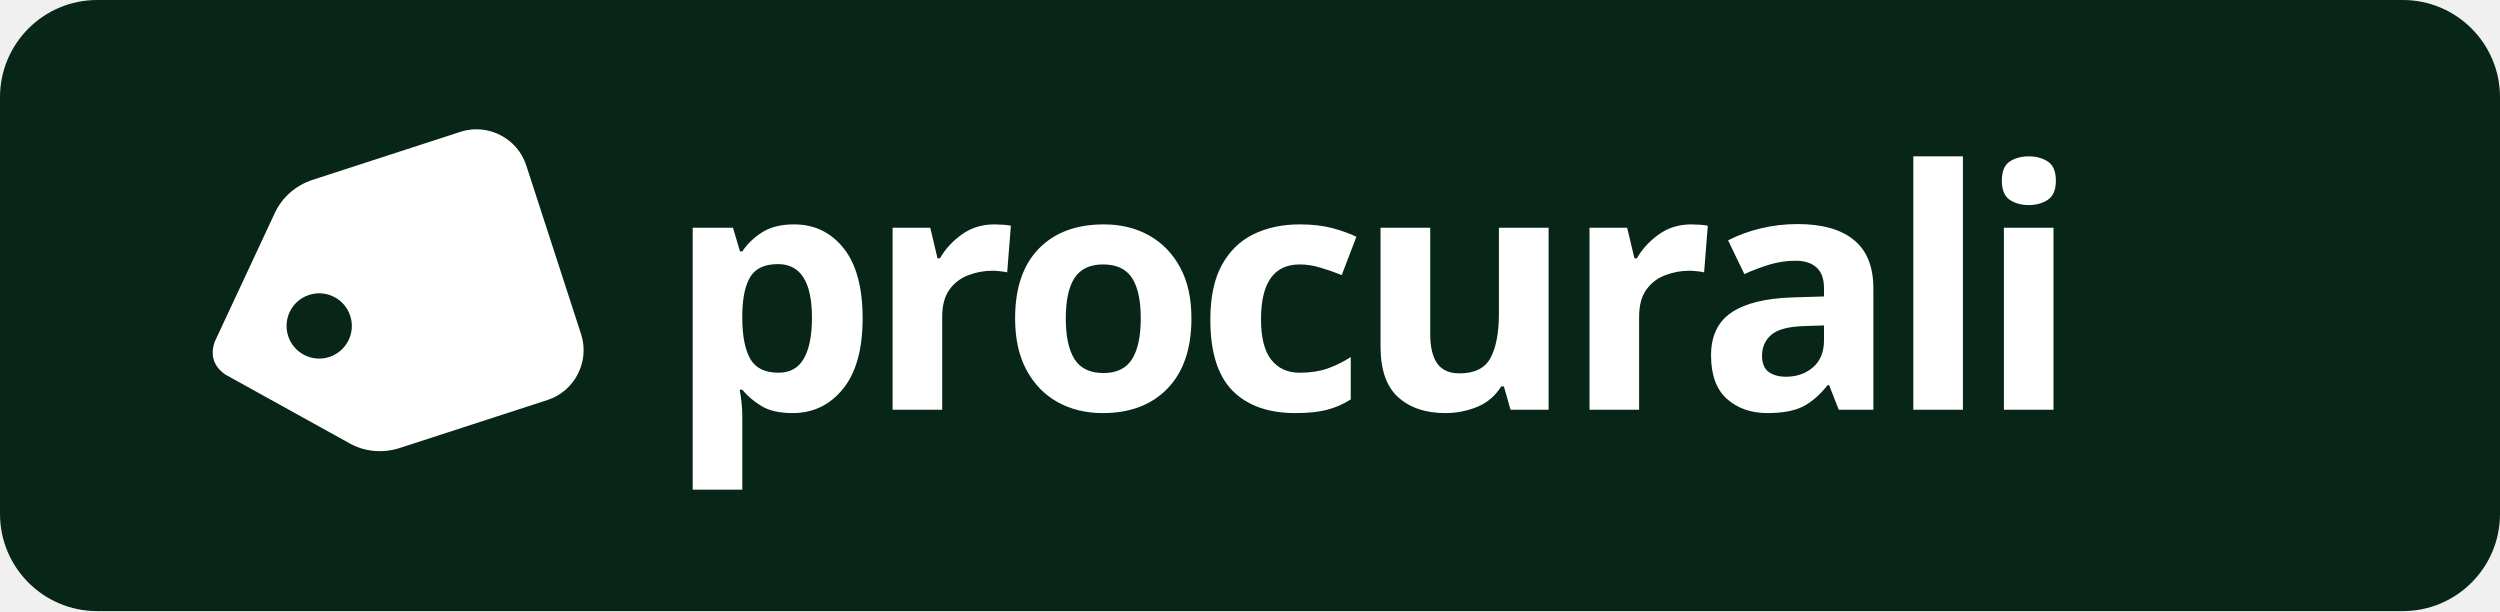
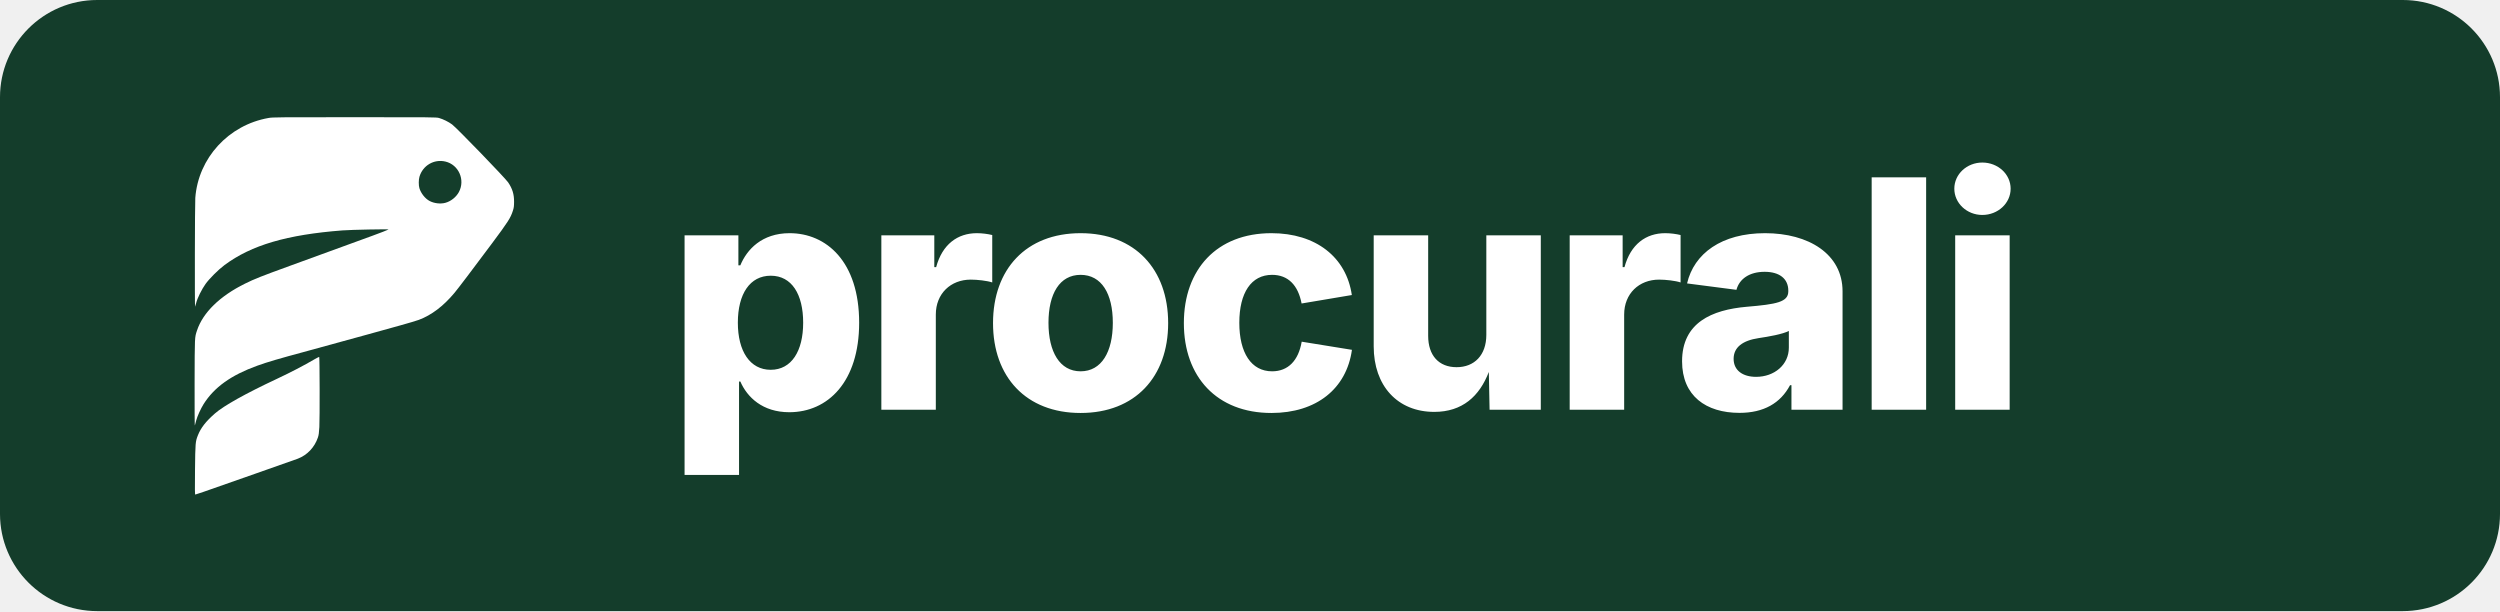
<svg xmlns="http://www.w3.org/2000/svg" viewBox="0 0 360 88" width="360" height="88" role="img" aria-label="Logotipo Procurali monocromático claro">
-   <rect width="360" height="88" rx="14" fill="#072617" />
-   <g transform="translate(22, 13)">
-     <path fill-rule="evenodd" fill="#FFFFFF" d="M8.5 28.5 L22.5 13.5 C24.2 11.7 26.6 10.7 29.1 10.7 H51.5 C55.6 10.7 59 14.1 59 18.2 V43.8 C59 47.9 55.6 51.3 51.5 51.3 H29.1 C26.6 51.3 24.2 50.3 22.5 48.5 L8.5 33.5 Q6.6 31 8.5 28.5 Z M23.5 26.3 A4.7 4.7 0 1 0 23.5 35.7 A4.7 4.7 0 1 0 23.5 26.3 Z" transform="rotate(-18 33 31)" />
-   </g>
-   <text x="96" y="59" font-family="'Fira Sans', 'Ubuntu Sans', system-ui, sans-serif" font-size="48" font-weight="800" letter-spacing="-1.6" fill="#FFFFFF">procurali</text>
+   <rect width="360" height="88" rx="14" fill="#143D2B" />
+   <svg x="20" y="13" width="62" height="62" viewBox="138 178 1000 1000">
+     <path fill="#FFFFFF" fill-rule="evenodd" d="M 268.352 1059.581 C 269.004 996.842 269.245 993.987 275.13 979.174 C 282.002 961.873 293.483 947.163 314.5 928.73 C 335.041 910.714 385.496 882.502 458 848.491 C 491.049 832.988 520.662 817.573 546.818 802.259 C 551.943 799.258 556.443 797.11 556.818 797.484 C 557.936 798.602 558.221 941.12 557.143 960.058 C 556.34 974.165 555.681 978.875 553.695 984.69 C 545.904 1007.504 528.948 1025.307 507 1033.718 C 501.022 1036.009 454.426 1052.448 407 1068.997 C 389.962 1074.942 351.173 1088.547 288.329 1110.618 C 278.335 1114.128 269.617 1117 268.956 1117 C 268.028 1117 267.89 1103.948 268.352 1059.581 Z M 267.407 858 C 267.681 748.653 267.507 752.47 272.959 736 C 286.777 694.257 325.931 656.024 384.5 627.084 C 406.95 615.992 421.912 610.06 489 585.656 C 532.649 569.778 611.883 540.894 659.5 523.502 C 664.45 521.694 673.45 518.415 679.5 516.217 C 696.678 509.974 717.378 501.96 717.966 501.324 C 719.041 500.162 630.996 501.905 611 503.441 C 481.985 513.353 399.243 537.639 337 583.867 C 322.695 594.491 301.672 615.44 292.709 628 C 283.955 640.268 273.748 660.984 271.074 671.909 C 269.942 676.533 268.797 680.536 268.53 680.804 C 267.55 681.783 268.003 441.401 269.006 428 C 275.936 335.393 346.121 258.75 439.011 242.352 C 448.974 240.593 459 240.5 639 240.5 C 819.651 240.5 828.804 240.586 835 242.331 C 844.744 245.077 857.518 251.395 865.555 257.444 C 876.603 265.759 988.795 381.768 995.689 392.004 C 1005.606 406.73 1009.512 419.555 1009.393 437 C 1009.319 447.763 1008.926 450.681 1006.558 458 C 1001.144 474.737 995.674 483.266 957.714 534.167 C 911.789 595.748 879.503 638.311 870.987 648.5 C 845.126 679.441 817.409 700.42 788 711.312 C 782.775 713.247 763.65 718.942 745.5 723.966 C 701.91 736.034 685.957 740.463 671.5 744.515 C 646.598 751.493 560.273 775.185 529.741 783.42 C 462.156 801.649 436.805 809.087 413.129 817.636 C 352.195 839.638 312.956 867.721 288.198 907.047 C 281.789 917.229 273.477 935.633 271.058 945 C 269.85 949.675 268.478 954.85 268.008 956.5 C 267.525 958.195 267.264 915.341 267.407 858 Z M 849.458 439.469 C 862.36 436.108 874.793 426.289 881.217 414.385 C 896.402 386.248 880.738 350.807 849.907 343.54 C 823.434 337.3 797.323 352.621 789.595 378.932 C 787.606 385.704 787.547 398.934 789.477 405.297 C 793.174 417.482 803.064 429.882 813.328 435.201 C 823.979 440.72 838.205 442.4 849.458 439.469 Z" />
+   </svg>
+   <text x="96" y="59" font-family="'Inter', 'Noto Sans', system-ui, sans-serif" font-size="46" font-weight="800" letter-spacing="-1.0" fill="#FFFFFF">procurali</text>
</svg>
